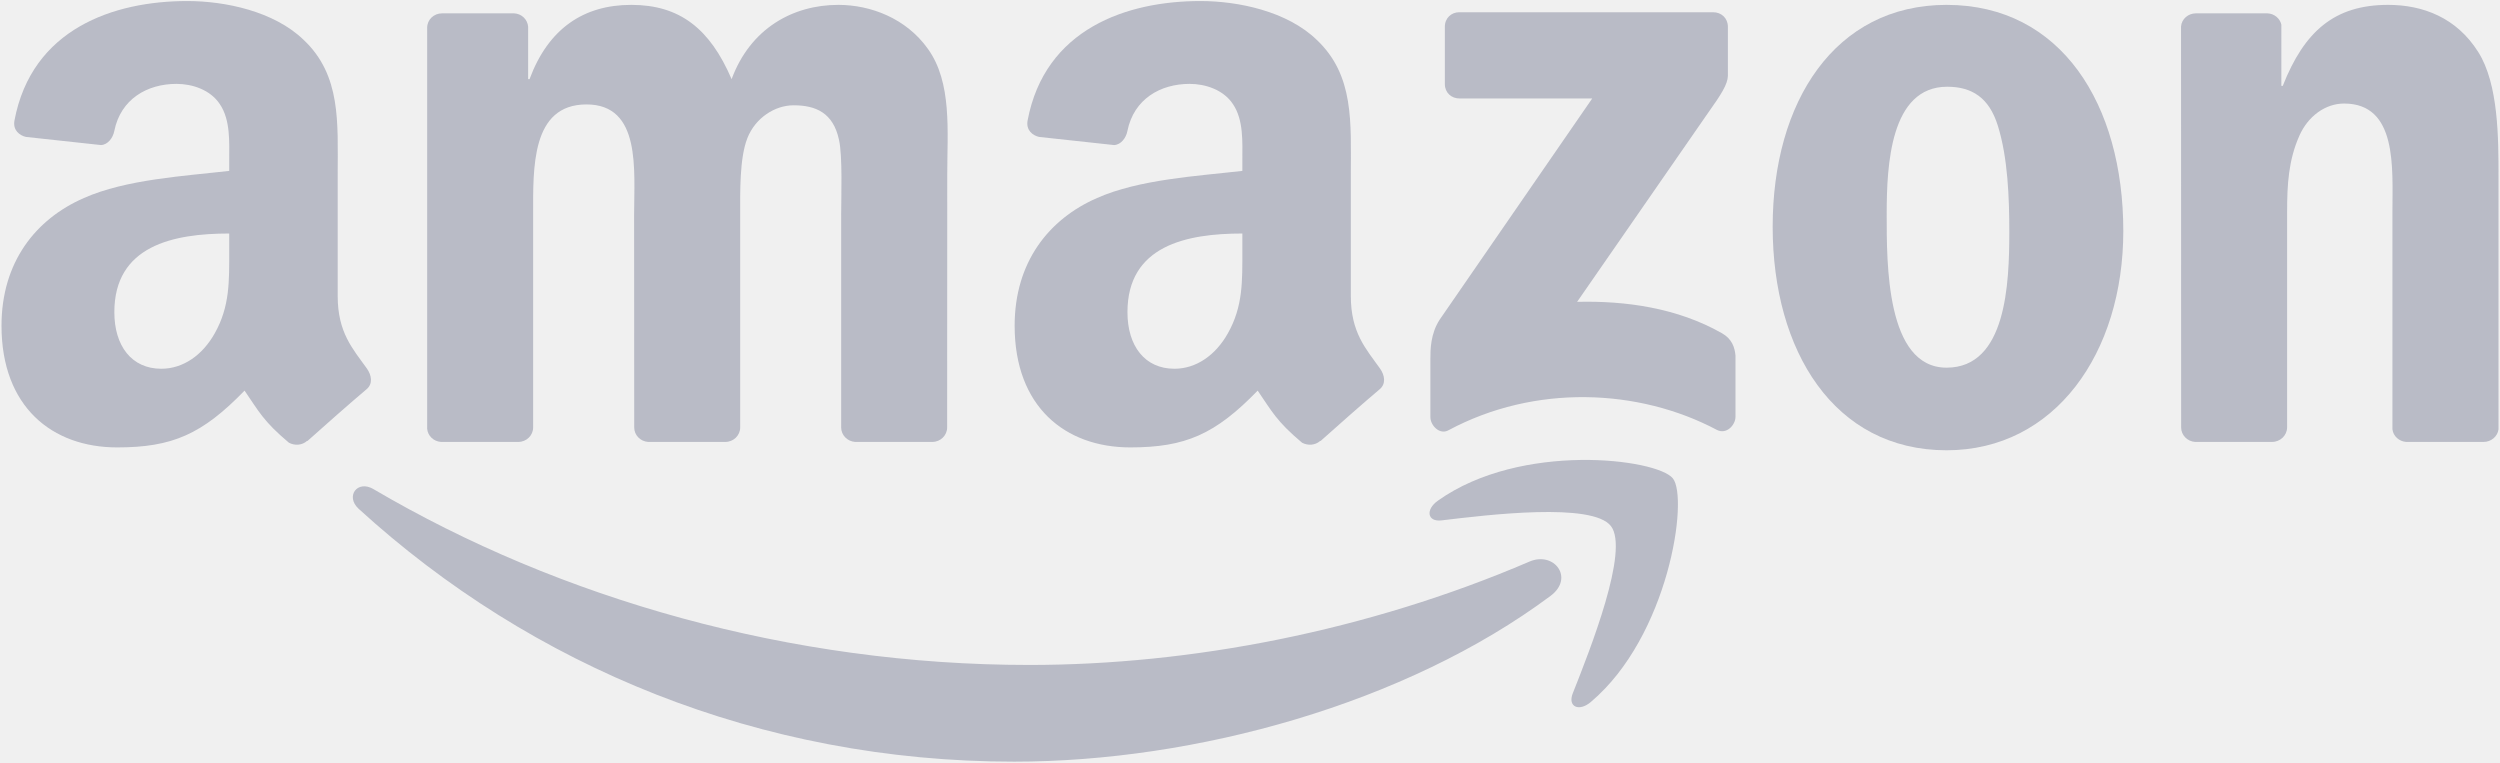
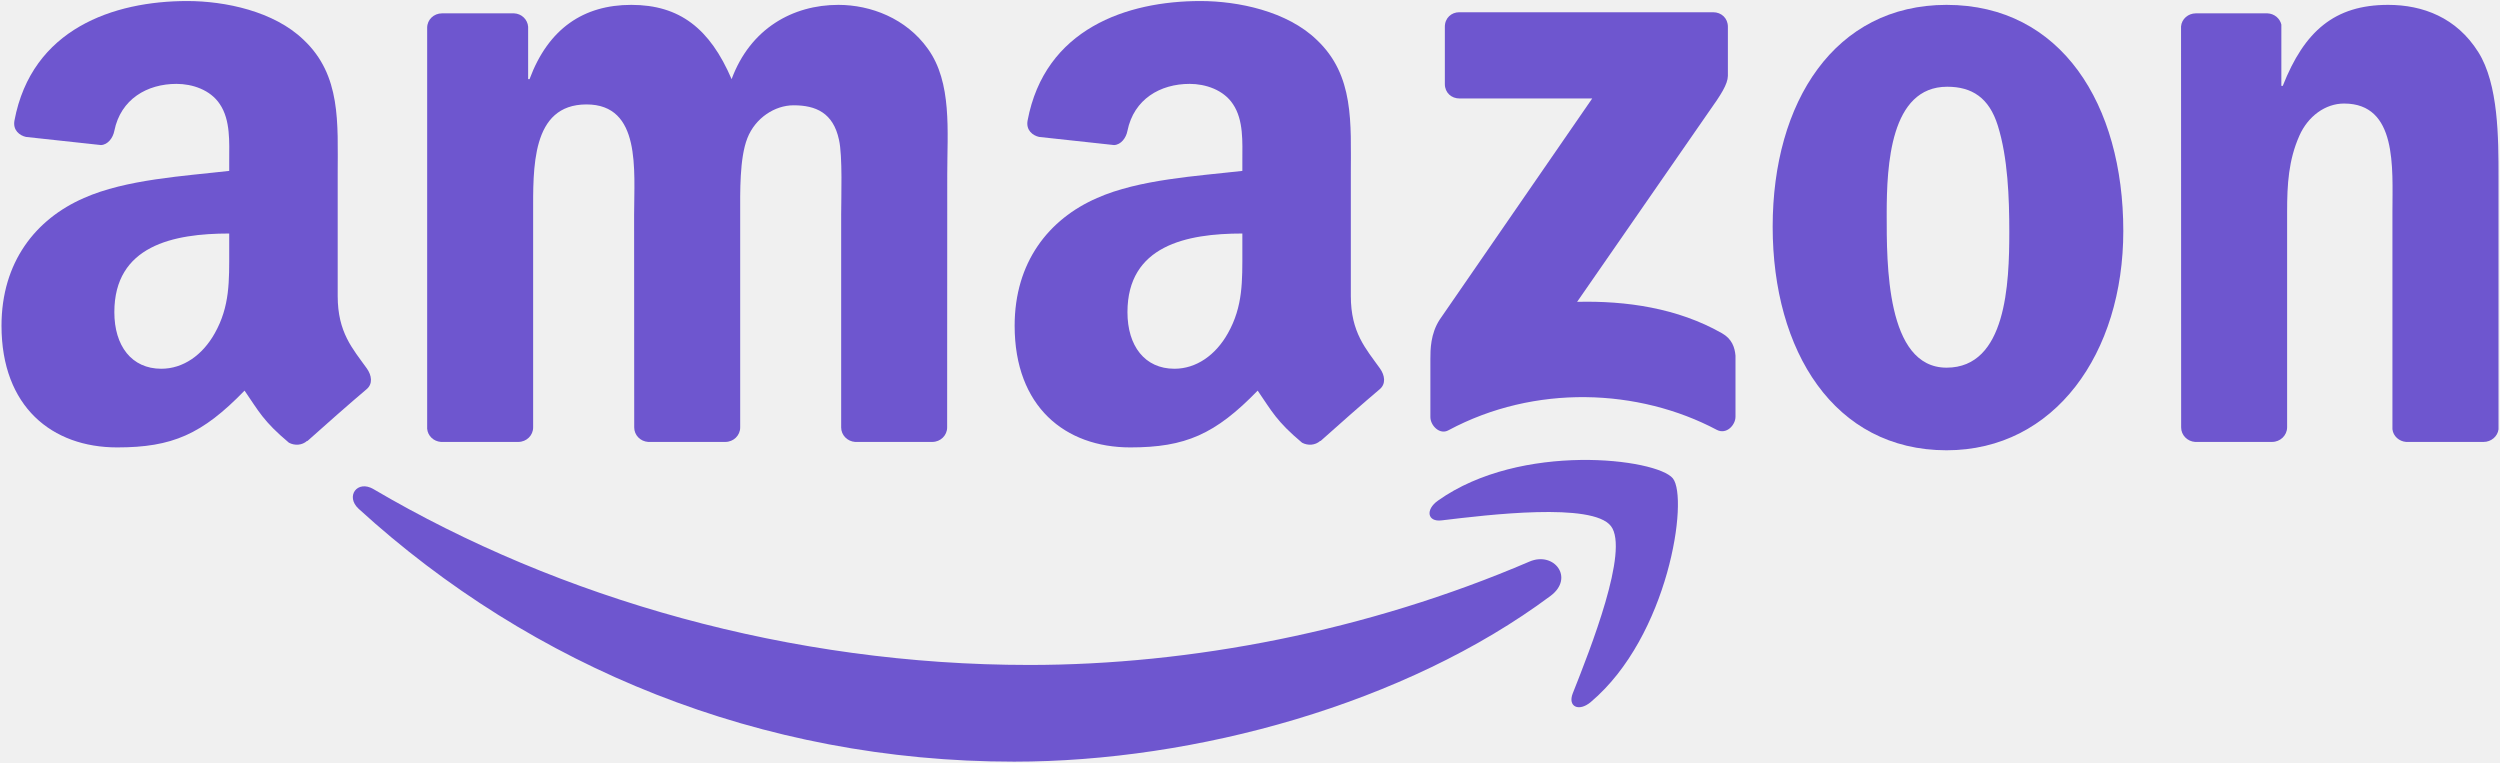
<svg xmlns="http://www.w3.org/2000/svg" width="118" height="36" viewBox="0 0 118 36" fill="none">
  <g clip-path="url(#clip0_13808_18108)">
-     <path d="M73.189 28.124C66.34 33.227 56.413 35.95 47.865 35.95C35.881 35.95 25.092 31.469 16.93 24.017C16.288 23.431 16.863 22.633 17.632 23.089C26.441 28.27 37.333 31.386 48.584 31.386C56.171 31.386 64.518 29.799 72.193 26.506C73.353 26.009 74.323 27.274 73.189 28.124Z" fill="#B9BBC6" />
-     <path d="M76.036 24.831C75.164 23.701 70.249 24.297 68.043 24.562C67.371 24.645 67.268 24.054 67.874 23.628C71.788 20.844 78.211 21.647 78.96 22.581C79.709 23.519 78.765 30.027 75.087 33.134C74.523 33.611 73.984 33.357 74.235 32.724C75.061 30.64 76.913 25.967 76.036 24.831Z" fill="#B9BBC6" />
-     <path d="M68.197 3.969V1.262C68.197 0.852 68.505 0.578 68.874 0.578H80.864C81.248 0.578 81.556 0.858 81.556 1.262V3.58C81.551 3.969 81.228 4.477 80.653 5.281L74.44 14.247C76.749 14.19 79.186 14.538 81.279 15.73C81.751 16 81.879 16.394 81.915 16.783V19.672C81.915 20.066 81.484 20.527 81.033 20.289C77.344 18.334 72.445 18.121 68.366 20.309C67.951 20.538 67.514 20.081 67.514 19.687V16.944C67.514 16.503 67.519 15.751 67.956 15.082L75.153 4.648H68.889C68.505 4.648 68.197 4.374 68.197 3.969Z" fill="#B9BBC6" />
-     <path d="M24.461 20.859H20.813C20.464 20.833 20.187 20.569 20.162 20.232V1.309C20.162 0.93 20.475 0.63 20.864 0.63H24.266C24.62 0.645 24.902 0.92 24.928 1.262V3.736H24.994C25.882 1.345 27.549 0.23 29.796 0.23C32.079 0.23 33.506 1.345 34.532 3.736C35.414 1.345 37.42 0.23 39.57 0.23C41.099 0.23 42.771 0.868 43.792 2.299C44.946 3.891 44.71 6.204 44.71 8.232L44.705 20.175C44.705 20.553 44.392 20.859 44.002 20.859H40.36C39.995 20.833 39.703 20.538 39.703 20.175V10.145C39.703 9.347 39.775 7.355 39.6 6.598C39.328 5.328 38.513 4.97 37.456 4.97C36.574 4.97 35.65 5.566 35.276 6.521C34.901 7.475 34.937 9.072 34.937 10.145V20.175C34.937 20.553 34.624 20.859 34.234 20.859H30.592C30.222 20.833 29.935 20.538 29.935 20.175L29.93 10.145C29.93 8.035 30.273 4.929 27.683 4.929C25.061 4.929 25.164 7.957 25.164 10.145V20.175C25.164 20.553 24.851 20.859 24.461 20.859Z" fill="#B9BBC6" />
-     <path d="M91.879 0.23C97.291 0.23 100.22 4.929 100.22 10.902C100.22 16.674 96.983 21.253 91.879 21.253C86.563 21.253 83.67 16.555 83.67 10.7C83.67 4.809 86.599 0.23 91.879 0.23ZM91.909 4.094C89.221 4.094 89.052 7.796 89.052 10.104C89.052 12.417 89.016 17.354 91.879 17.354C94.705 17.354 94.839 13.371 94.839 10.944C94.839 9.347 94.772 7.438 94.295 5.924C93.884 4.607 93.069 4.094 91.909 4.094Z" fill="#B9BBC6" />
-     <path d="M107.239 20.859H103.606C103.242 20.833 102.95 20.538 102.95 20.175L102.945 1.247C102.975 0.899 103.278 0.63 103.647 0.63H107.028C107.346 0.645 107.608 0.863 107.68 1.158V4.052H107.747C108.768 1.464 110.199 0.23 112.718 0.23C114.354 0.23 115.95 0.827 116.976 2.46C117.93 3.974 117.93 6.521 117.93 8.351V20.263C117.889 20.595 117.587 20.859 117.227 20.859H113.569C113.236 20.833 112.959 20.584 112.923 20.263V9.985C112.923 7.916 113.159 4.887 110.64 4.887C109.753 4.887 108.937 5.489 108.532 6.401C108.018 7.558 107.952 8.709 107.952 9.985V20.175C107.947 20.553 107.629 20.859 107.239 20.859Z" fill="#B9BBC6" />
-     <path d="M58.639 11.82V11.022C56.002 11.022 53.216 11.592 53.216 14.735C53.216 16.327 54.032 17.405 55.433 17.405C56.459 17.405 57.377 16.768 57.957 15.73C58.675 14.455 58.639 13.257 58.639 11.82ZM62.318 20.807C62.077 21.025 61.728 21.041 61.456 20.895C60.245 19.879 60.029 19.407 59.362 18.437C57.362 20.501 55.946 21.118 53.35 21.118C50.282 21.118 47.891 19.205 47.891 15.373C47.891 12.38 49.497 10.342 51.78 9.347C53.76 8.465 56.526 8.31 58.639 8.066V7.589C58.639 6.712 58.706 5.675 58.198 4.918C57.752 4.239 56.9 3.959 56.151 3.959C54.761 3.959 53.519 4.68 53.216 6.173C53.155 6.505 52.914 6.832 52.585 6.847L49.045 6.463C48.748 6.396 48.419 6.152 48.502 5.691C49.317 1.356 53.191 0.049 56.659 0.049C58.434 0.049 60.753 0.526 62.153 1.884C63.928 3.559 63.759 5.795 63.759 8.227V13.972C63.759 15.699 64.467 16.456 65.134 17.39C65.37 17.722 65.421 18.121 65.124 18.37C64.38 18.997 63.056 20.164 62.328 20.818L62.318 20.807Z" fill="#B9BBC6" />
-     <path d="M10.819 11.82V11.022C8.182 11.022 5.397 11.592 5.397 14.735C5.397 16.327 6.212 17.405 7.613 17.405C8.639 17.405 9.557 16.768 10.137 15.73C10.855 14.455 10.819 13.257 10.819 11.82ZM14.498 20.807C14.257 21.025 13.908 21.041 13.636 20.895C12.425 19.879 12.21 19.407 11.543 18.437C9.542 20.501 8.126 21.118 5.53 21.118C2.462 21.118 0.071 19.205 0.071 15.373C0.071 12.38 1.677 10.342 3.96 9.347C5.94 8.465 8.706 8.31 10.819 8.066V7.589C10.819 6.712 10.886 5.675 10.378 4.918C9.932 4.239 9.08 3.959 8.331 3.959C6.941 3.959 5.699 4.68 5.397 6.173C5.335 6.505 5.094 6.832 4.766 6.847L1.226 6.463C0.928 6.396 0.6 6.152 0.682 5.691C1.498 1.356 5.371 0.049 8.839 0.049C10.614 0.049 12.933 0.526 14.334 1.884C16.109 3.559 15.939 5.795 15.939 8.227V13.972C15.939 15.699 16.647 16.456 17.314 17.39C17.55 17.722 17.602 18.121 17.304 18.37C16.56 18.997 15.236 20.164 14.508 20.818L14.498 20.807Z" fill="#B9BBC6" />
+     <path d="M73.189 28.124C66.34 33.227 56.413 35.95 47.865 35.95C35.881 35.95 25.092 31.469 16.93 24.017C16.288 23.431 16.863 22.633 17.632 23.089C26.441 28.27 37.333 31.386 48.584 31.386C56.171 31.386 64.518 29.799 72.193 26.506C73.353 26.009 74.323 27.274 73.189 28.124Z" fill="#6E56CF" />
+     <path d="M76.036 24.831C75.164 23.701 70.249 24.297 68.043 24.562C67.371 24.645 67.268 24.054 67.874 23.628C71.788 20.844 78.211 21.647 78.96 22.581C79.709 23.519 78.765 30.027 75.087 33.134C74.523 33.611 73.984 33.357 74.235 32.724C75.061 30.64 76.913 25.967 76.036 24.831Z" fill="#6E56CF" />
+     <path d="M68.197 3.969V1.262C68.197 0.852 68.505 0.578 68.874 0.578H80.864C81.248 0.578 81.556 0.858 81.556 1.262V3.58C81.551 3.969 81.228 4.477 80.653 5.281L74.44 14.247C76.749 14.19 79.186 14.538 81.279 15.73C81.751 16 81.879 16.394 81.915 16.783V19.672C81.915 20.066 81.484 20.527 81.033 20.289C77.344 18.334 72.445 18.121 68.366 20.309C67.951 20.538 67.514 20.081 67.514 19.687V16.944C67.514 16.503 67.519 15.751 67.956 15.082L75.153 4.648H68.889C68.505 4.648 68.197 4.374 68.197 3.969Z" fill="#6E56CF" />
+     <path d="M24.461 20.859H20.813C20.464 20.833 20.187 20.569 20.162 20.232V1.309C20.162 0.93 20.475 0.63 20.864 0.63H24.266C24.62 0.645 24.902 0.92 24.928 1.262V3.736H24.994C25.882 1.345 27.549 0.23 29.796 0.23C32.079 0.23 33.506 1.345 34.532 3.736C35.414 1.345 37.42 0.23 39.57 0.23C41.099 0.23 42.771 0.868 43.792 2.299C44.946 3.891 44.71 6.204 44.71 8.232L44.705 20.175C44.705 20.553 44.392 20.859 44.002 20.859H40.36C39.995 20.833 39.703 20.538 39.703 20.175V10.145C39.703 9.347 39.775 7.355 39.6 6.598C39.328 5.328 38.513 4.97 37.456 4.97C36.574 4.97 35.65 5.566 35.276 6.521C34.901 7.475 34.937 9.072 34.937 10.145V20.175C34.937 20.553 34.624 20.859 34.234 20.859H30.592C30.222 20.833 29.935 20.538 29.935 20.175L29.93 10.145C29.93 8.035 30.273 4.929 27.683 4.929C25.061 4.929 25.164 7.957 25.164 10.145V20.175C25.164 20.553 24.851 20.859 24.461 20.859Z" fill="#6E56CF" />
+     <path d="M91.879 0.23C97.291 0.23 100.22 4.929 100.22 10.902C100.22 16.674 96.983 21.253 91.879 21.253C86.563 21.253 83.67 16.555 83.67 10.7C83.67 4.809 86.599 0.23 91.879 0.23ZM91.909 4.094C89.221 4.094 89.052 7.796 89.052 10.104C89.052 12.417 89.016 17.354 91.879 17.354C94.705 17.354 94.839 13.371 94.839 10.944C94.839 9.347 94.772 7.438 94.295 5.924C93.884 4.607 93.069 4.094 91.909 4.094Z" fill="#6E56CF" />
+     <path d="M107.239 20.859H103.606C103.242 20.833 102.95 20.538 102.95 20.175L102.945 1.247C102.975 0.899 103.278 0.63 103.647 0.63H107.028C107.346 0.645 107.608 0.863 107.68 1.158V4.052H107.747C108.768 1.464 110.199 0.23 112.718 0.23C114.354 0.23 115.95 0.827 116.976 2.46C117.93 3.974 117.93 6.521 117.93 8.351V20.263C117.889 20.595 117.587 20.859 117.227 20.859H113.569C113.236 20.833 112.959 20.584 112.923 20.263V9.985C112.923 7.916 113.159 4.887 110.64 4.887C109.753 4.887 108.937 5.489 108.532 6.401C108.018 7.558 107.952 8.709 107.952 9.985V20.175C107.947 20.553 107.629 20.859 107.239 20.859Z" fill="#6E56CF" />
+     <path d="M58.639 11.82V11.022C56.002 11.022 53.216 11.592 53.216 14.735C53.216 16.327 54.032 17.405 55.433 17.405C56.459 17.405 57.377 16.768 57.957 15.73C58.675 14.455 58.639 13.257 58.639 11.82ZM62.318 20.807C62.077 21.025 61.728 21.041 61.456 20.895C60.245 19.879 60.029 19.407 59.362 18.437C57.362 20.501 55.946 21.118 53.35 21.118C50.282 21.118 47.891 19.205 47.891 15.373C47.891 12.38 49.497 10.342 51.78 9.347C53.76 8.465 56.526 8.31 58.639 8.066V7.589C58.639 6.712 58.706 5.675 58.198 4.918C57.752 4.239 56.9 3.959 56.151 3.959C54.761 3.959 53.519 4.68 53.216 6.173C53.155 6.505 52.914 6.832 52.585 6.847L49.045 6.463C48.748 6.396 48.419 6.152 48.502 5.691C49.317 1.356 53.191 0.049 56.659 0.049C58.434 0.049 60.753 0.526 62.153 1.884C63.928 3.559 63.759 5.795 63.759 8.227V13.972C63.759 15.699 64.467 16.456 65.134 17.39C65.37 17.722 65.421 18.121 65.124 18.37C64.38 18.997 63.056 20.164 62.328 20.818L62.318 20.807Z" fill="#6E56CF" />
+     <path d="M10.819 11.82V11.022C8.182 11.022 5.397 11.592 5.397 14.735C5.397 16.327 6.212 17.405 7.613 17.405C8.639 17.405 9.557 16.768 10.137 15.73C10.855 14.455 10.819 13.257 10.819 11.82ZM14.498 20.807C14.257 21.025 13.908 21.041 13.636 20.895C12.425 19.879 12.21 19.407 11.543 18.437C9.542 20.501 8.126 21.118 5.53 21.118C2.462 21.118 0.071 19.205 0.071 15.373C0.071 12.38 1.677 10.342 3.96 9.347C5.94 8.465 8.706 8.31 10.819 8.066V7.589C10.819 6.712 10.886 5.675 10.378 4.918C9.932 4.239 9.08 3.959 8.331 3.959C6.941 3.959 5.699 4.68 5.397 6.173C5.335 6.505 5.094 6.832 4.766 6.847L1.226 6.463C0.928 6.396 0.6 6.152 0.682 5.691C1.498 1.356 5.371 0.049 8.839 0.049C10.614 0.049 12.933 0.526 14.334 1.884C16.109 3.559 15.939 5.795 15.939 8.227V13.972C15.939 15.699 16.647 16.456 17.314 17.39C17.55 17.722 17.602 18.121 17.304 18.37C16.56 18.997 15.236 20.164 14.508 20.818L14.498 20.807Z" fill="#6E56CF" />
  </g>
  <defs>
    <clipPath id="clip0_13808_18108">
      <rect width="118" height="36" fill="white" />
    </clipPath>
  </defs>
</svg>
